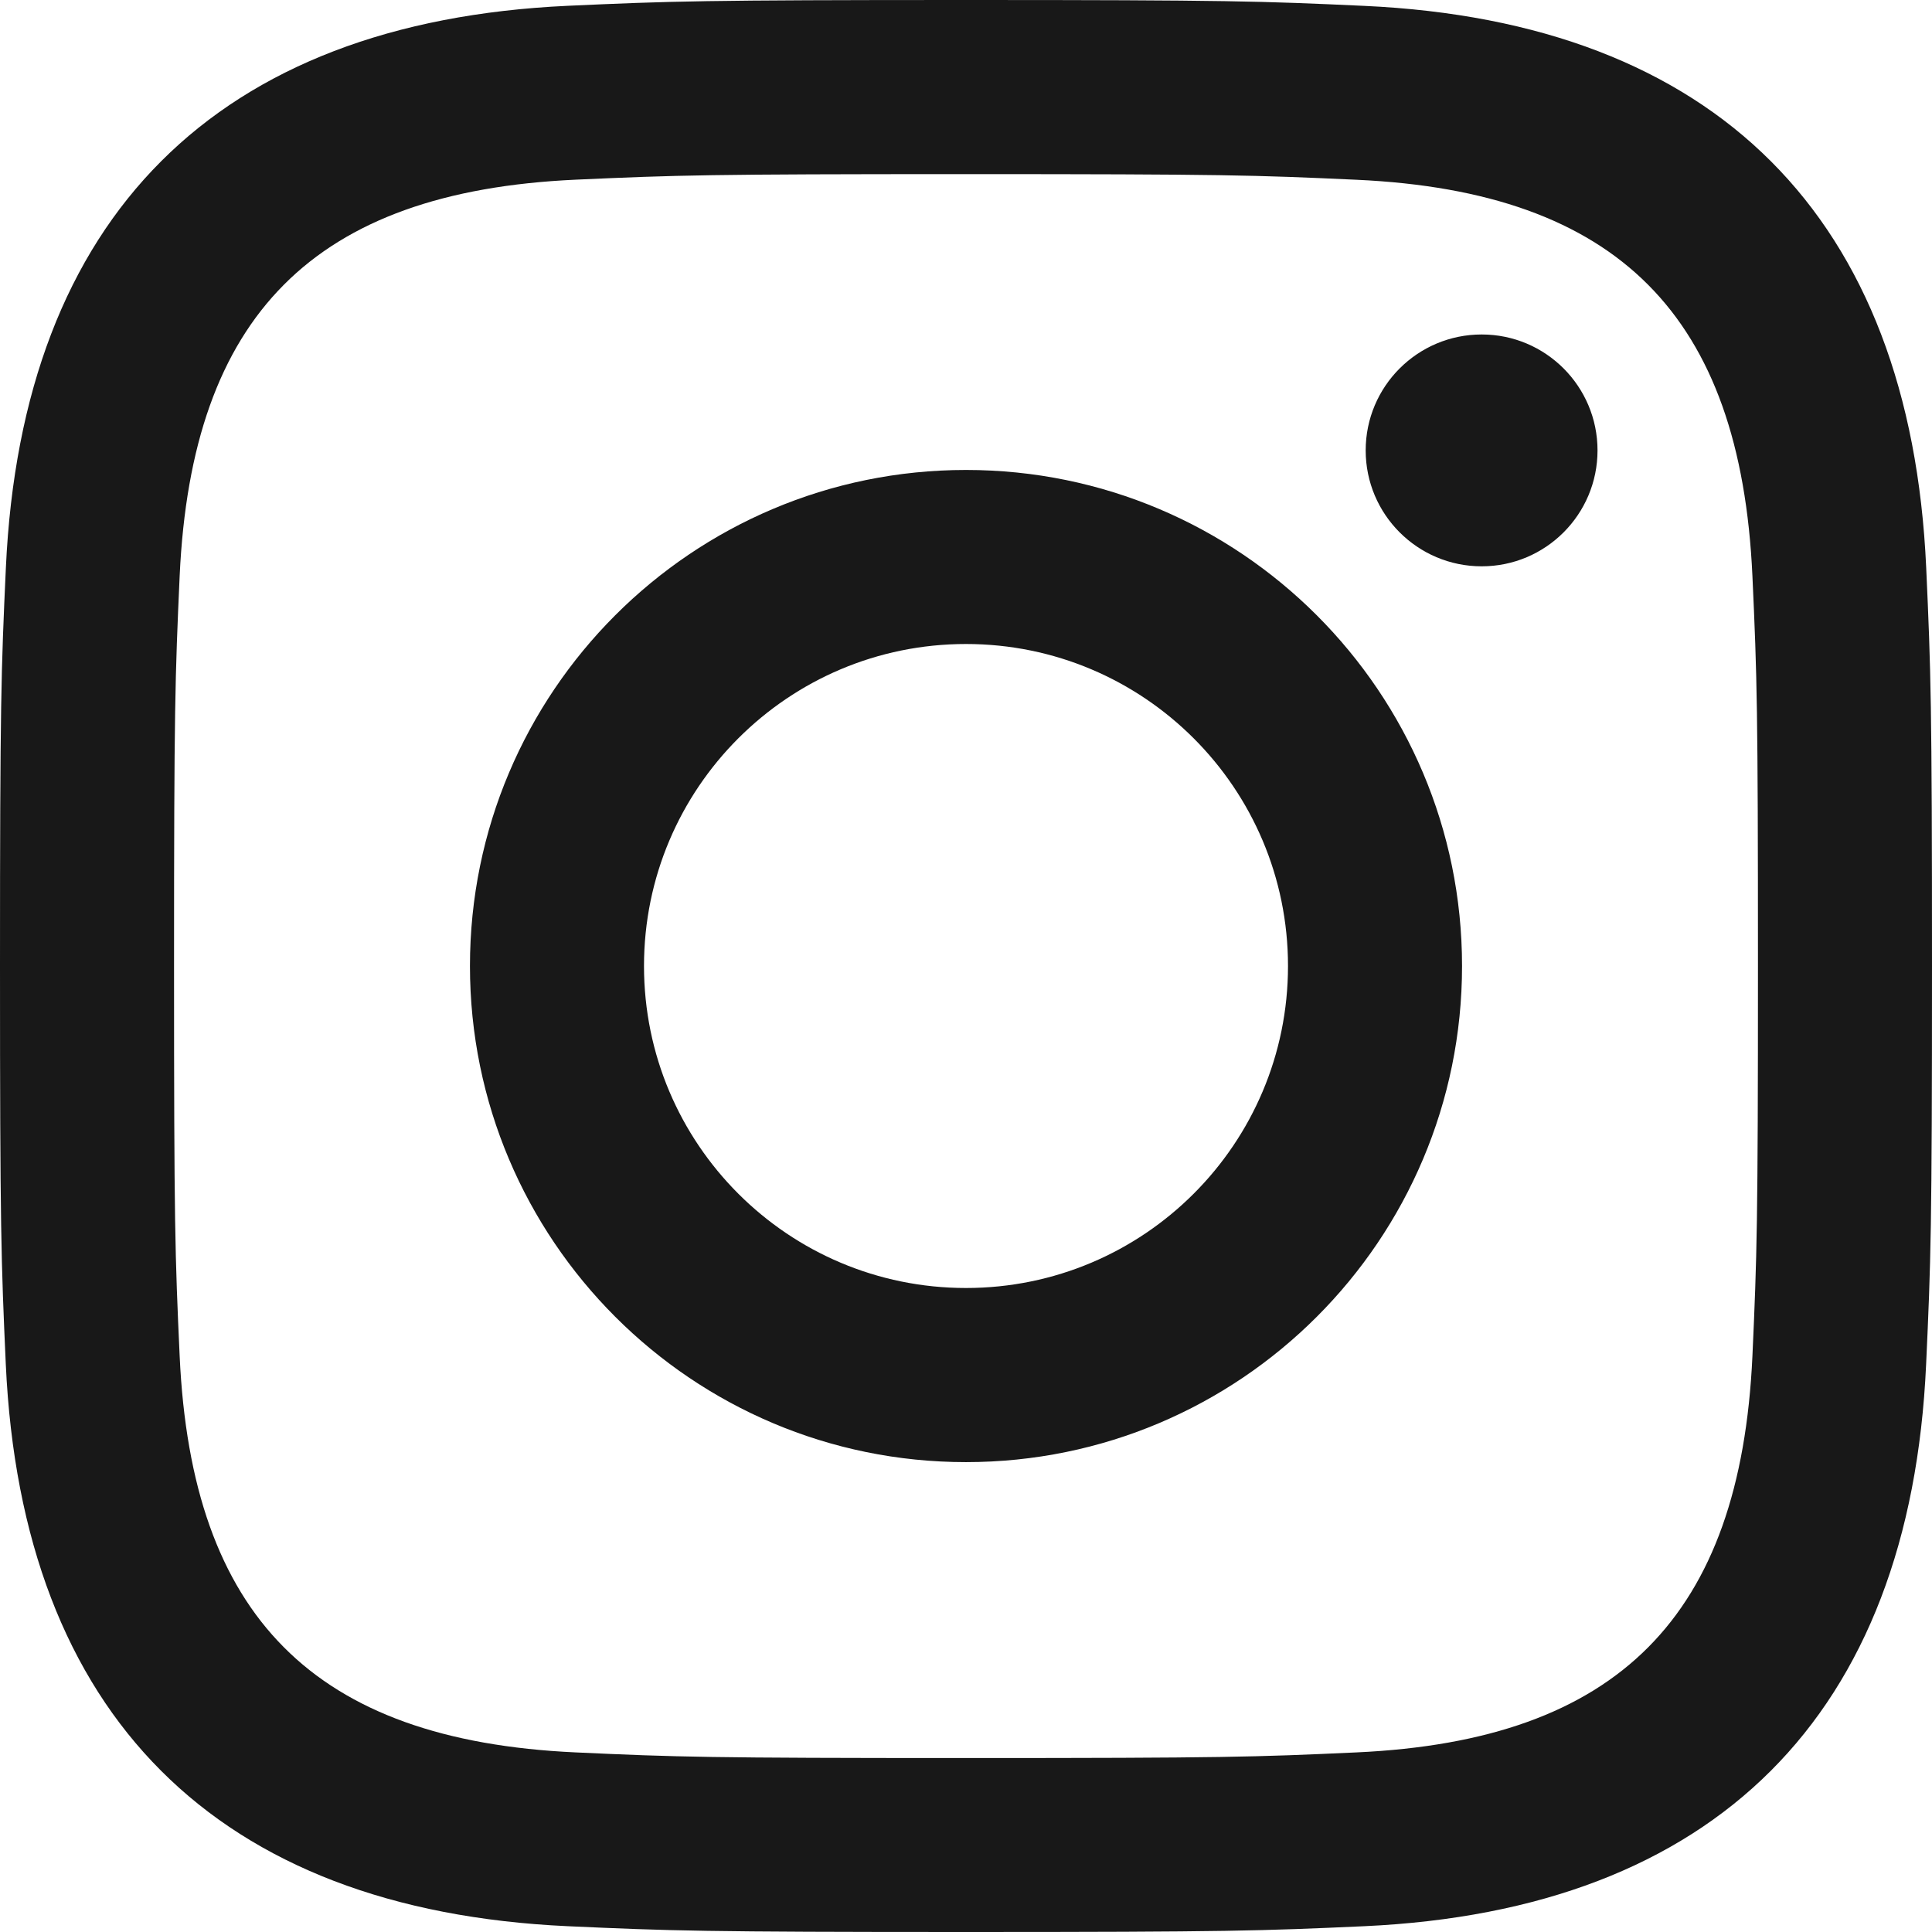
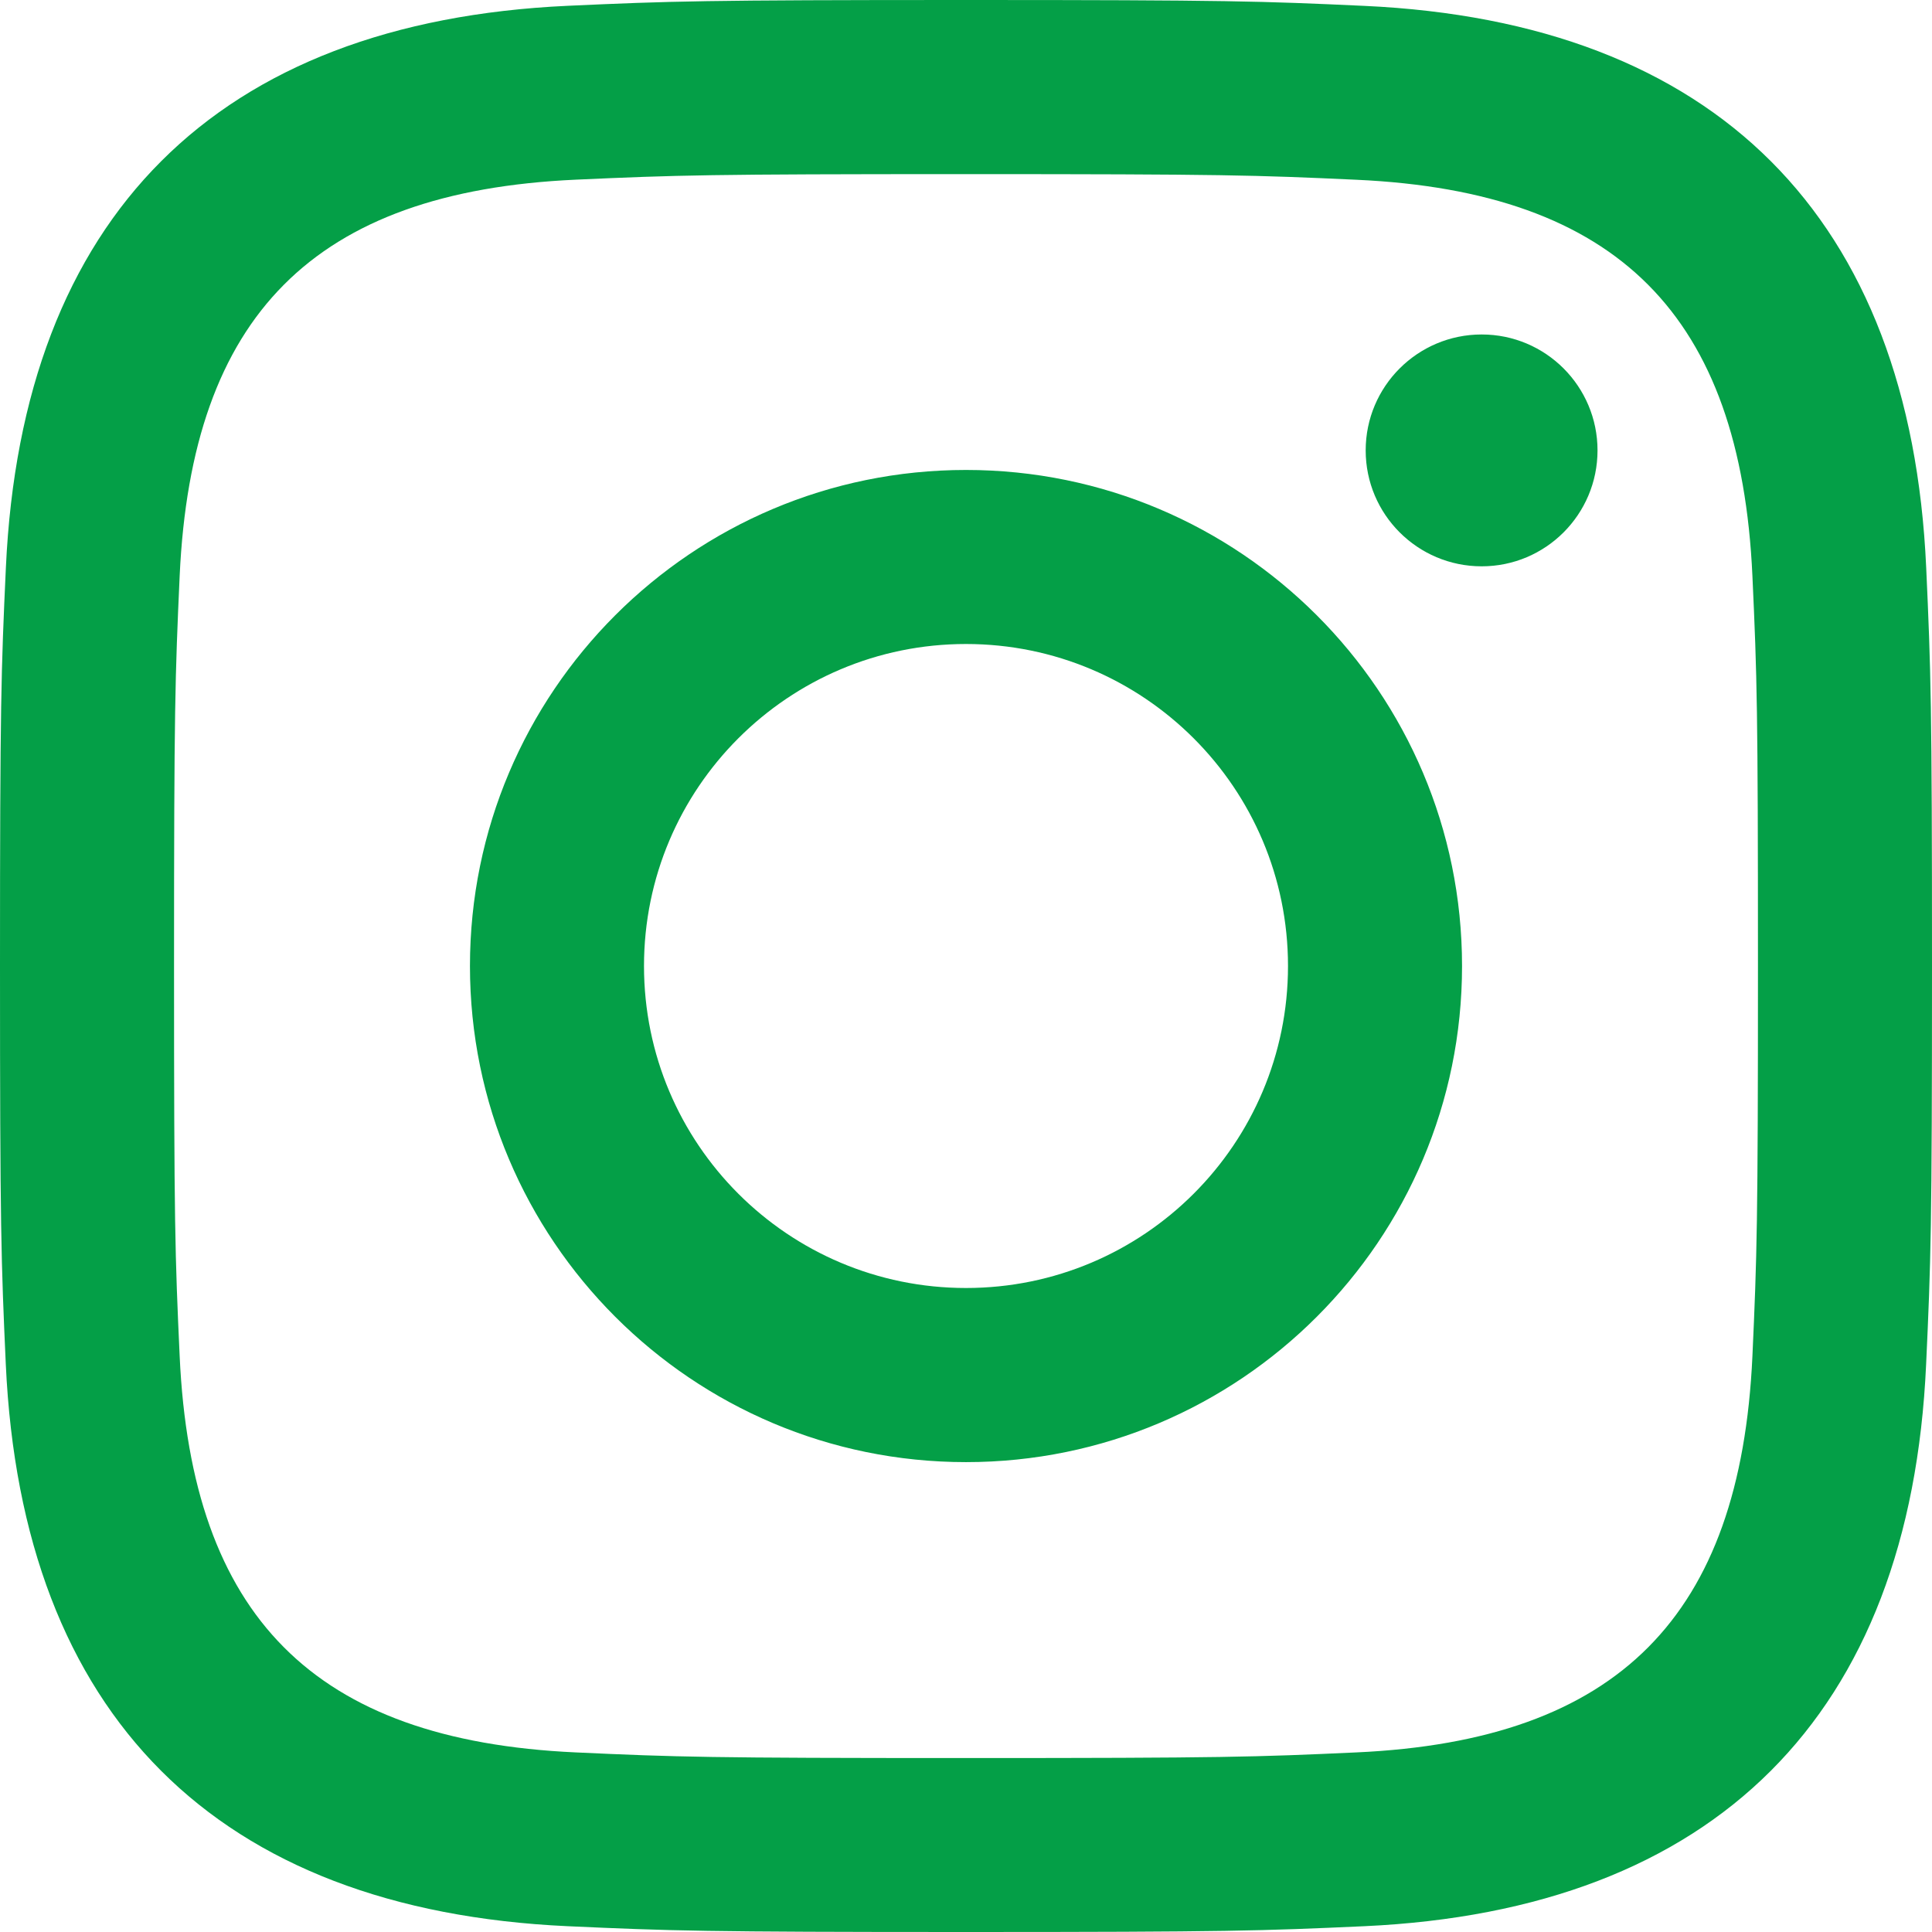
<svg xmlns="http://www.w3.org/2000/svg" width="24" height="24" viewBox="0 0 24 24" fill="none">
-   <path d="M12 2.163C15.204 2.163 15.584 2.175 16.85 2.233C20.102 2.381 21.621 3.924 21.769 7.152C21.827 8.417 21.838 8.797 21.838 12.001C21.838 15.206 21.826 15.585 21.769 16.85C21.62 20.075 20.105 21.621 16.85 21.769C15.584 21.827 15.206 21.839 12 21.839C8.796 21.839 8.416 21.827 7.151 21.769C3.891 21.62 2.38 20.07 2.232 16.849C2.174 15.584 2.162 15.205 2.162 12C2.162 8.796 2.175 8.417 2.232 7.151C2.381 3.924 3.896 2.38 7.151 2.232C8.417 2.175 8.796 2.163 12 2.163ZM12 0C8.741 0 8.333 0.014 7.053 0.072C2.695 0.272 0.273 2.69 0.073 7.052C0.014 8.333 0 8.741 0 12C0 15.259 0.014 15.668 0.072 16.948C0.272 21.306 2.69 23.728 7.052 23.928C8.333 23.986 8.741 24 12 24C15.259 24 15.668 23.986 16.948 23.928C21.302 23.728 23.73 21.31 23.927 16.948C23.986 15.668 24 15.259 24 12C24 8.741 23.986 8.333 23.928 7.053C23.732 2.699 21.311 0.273 16.949 0.073C15.668 0.014 15.259 0 12 0ZM12 5.838C8.597 5.838 5.838 8.597 5.838 12C5.838 15.403 8.597 18.163 12 18.163C15.403 18.163 18.162 15.404 18.162 12C18.162 8.597 15.403 5.838 12 5.838ZM12 16C9.791 16 8 14.21 8 12C8 9.791 9.791 8 12 8C14.209 8 16 9.791 16 12C16 14.21 14.209 16 12 16ZM18.406 4.155C17.61 4.155 16.965 4.8 16.965 5.595C16.965 6.39 17.61 7.035 18.406 7.035C19.201 7.035 19.845 6.39 19.845 5.595C19.845 4.8 19.201 4.155 18.406 4.155Z" fill="#181818" />
+   <path d="M12 2.163C15.204 2.163 15.584 2.175 16.85 2.233C20.102 2.381 21.621 3.924 21.769 7.152C21.827 8.417 21.838 8.797 21.838 12.001C21.838 15.206 21.826 15.585 21.769 16.85C21.62 20.075 20.105 21.621 16.85 21.769C15.584 21.827 15.206 21.839 12 21.839C8.796 21.839 8.416 21.827 7.151 21.769C3.891 21.62 2.38 20.07 2.232 16.849C2.174 15.584 2.162 15.205 2.162 12C2.162 8.796 2.175 8.417 2.232 7.151C2.381 3.924 3.896 2.38 7.151 2.232C8.417 2.175 8.796 2.163 12 2.163ZM12 0C8.741 0 8.333 0.014 7.053 0.072C2.695 0.272 0.273 2.69 0.073 7.052C0.014 8.333 0 8.741 0 12C0 15.259 0.014 15.668 0.072 16.948C0.272 21.306 2.69 23.728 7.052 23.928C8.333 23.986 8.741 24 12 24C15.259 24 15.668 23.986 16.948 23.928C21.302 23.728 23.73 21.31 23.927 16.948C23.986 15.668 24 15.259 24 12C24 8.741 23.986 8.333 23.928 7.053C23.732 2.699 21.311 0.273 16.949 0.073C15.668 0.014 15.259 0 12 0ZM12 5.838C8.597 5.838 5.838 8.597 5.838 12C5.838 15.403 8.597 18.163 12 18.163C15.403 18.163 18.162 15.404 18.162 12C18.162 8.597 15.403 5.838 12 5.838ZM12 16C9.791 16 8 14.21 8 12C8 9.791 9.791 8 12 8C14.209 8 16 9.791 16 12C16 14.21 14.209 16 12 16ZM18.406 4.155C17.61 4.155 16.965 4.8 16.965 5.595C16.965 6.39 17.61 7.035 18.406 7.035C19.201 7.035 19.845 6.39 19.845 5.595C19.845 4.8 19.201 4.155 18.406 4.155Z" fill="#049F47" />
</svg>
